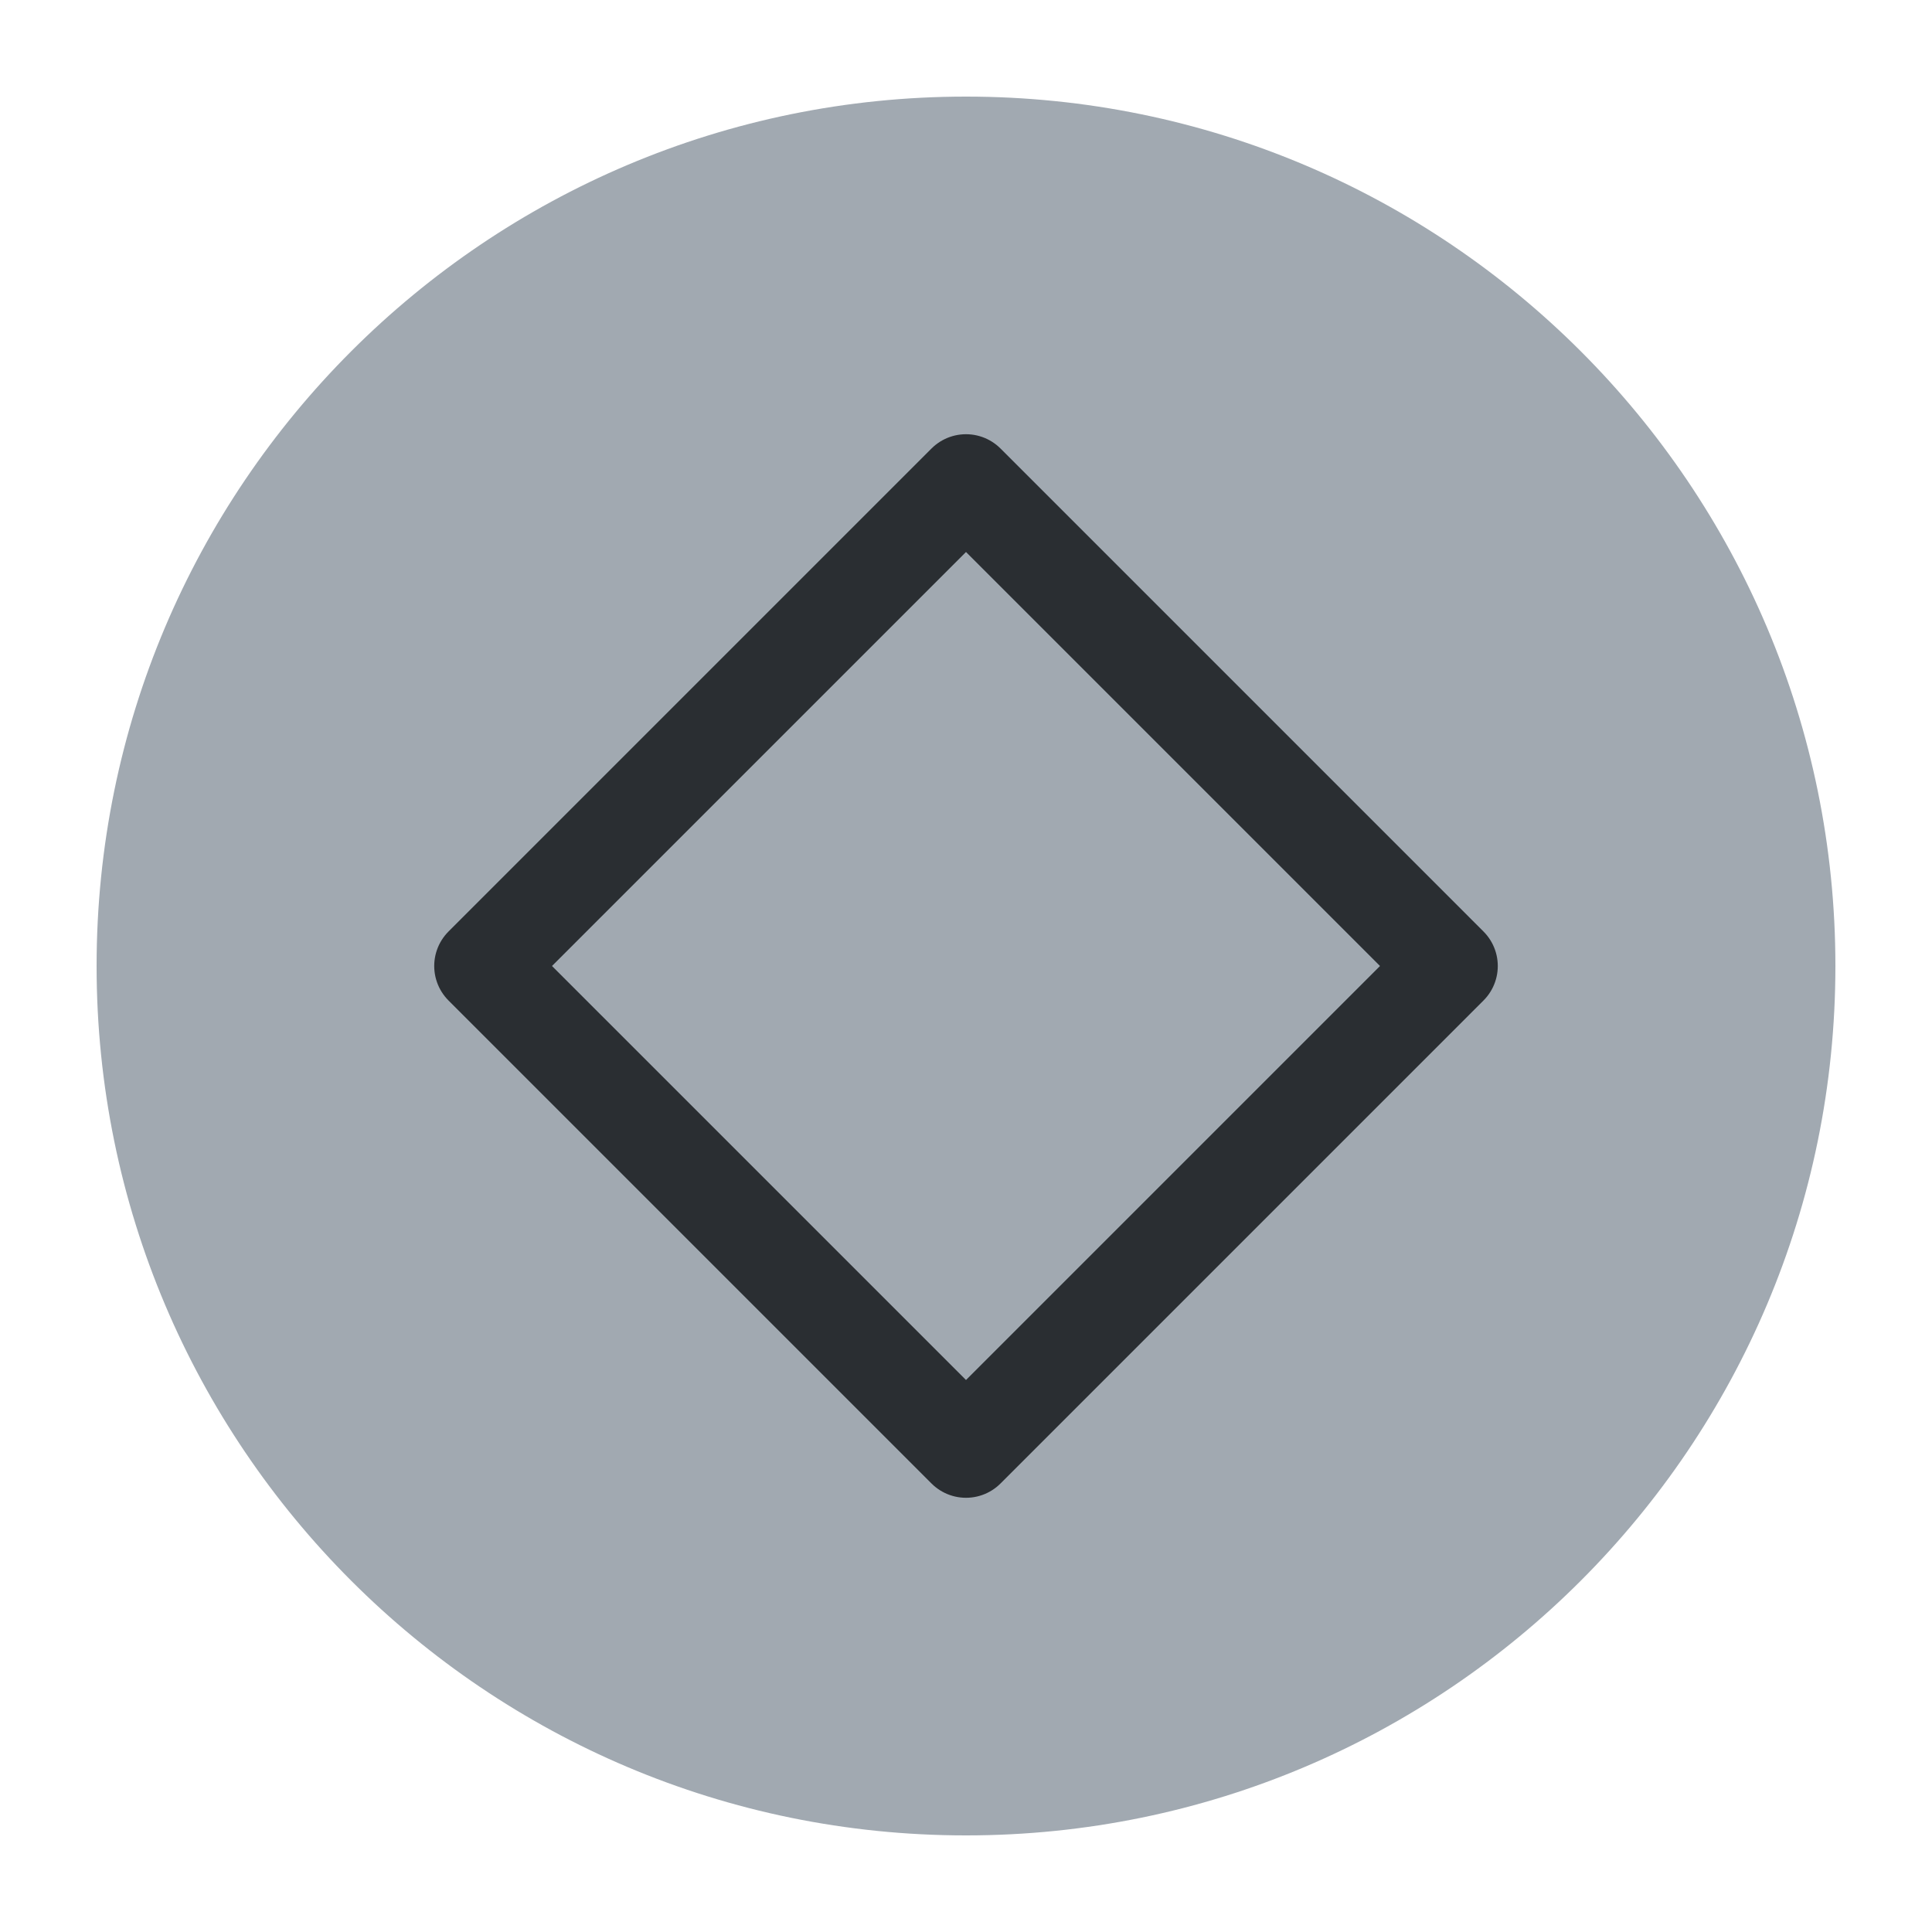
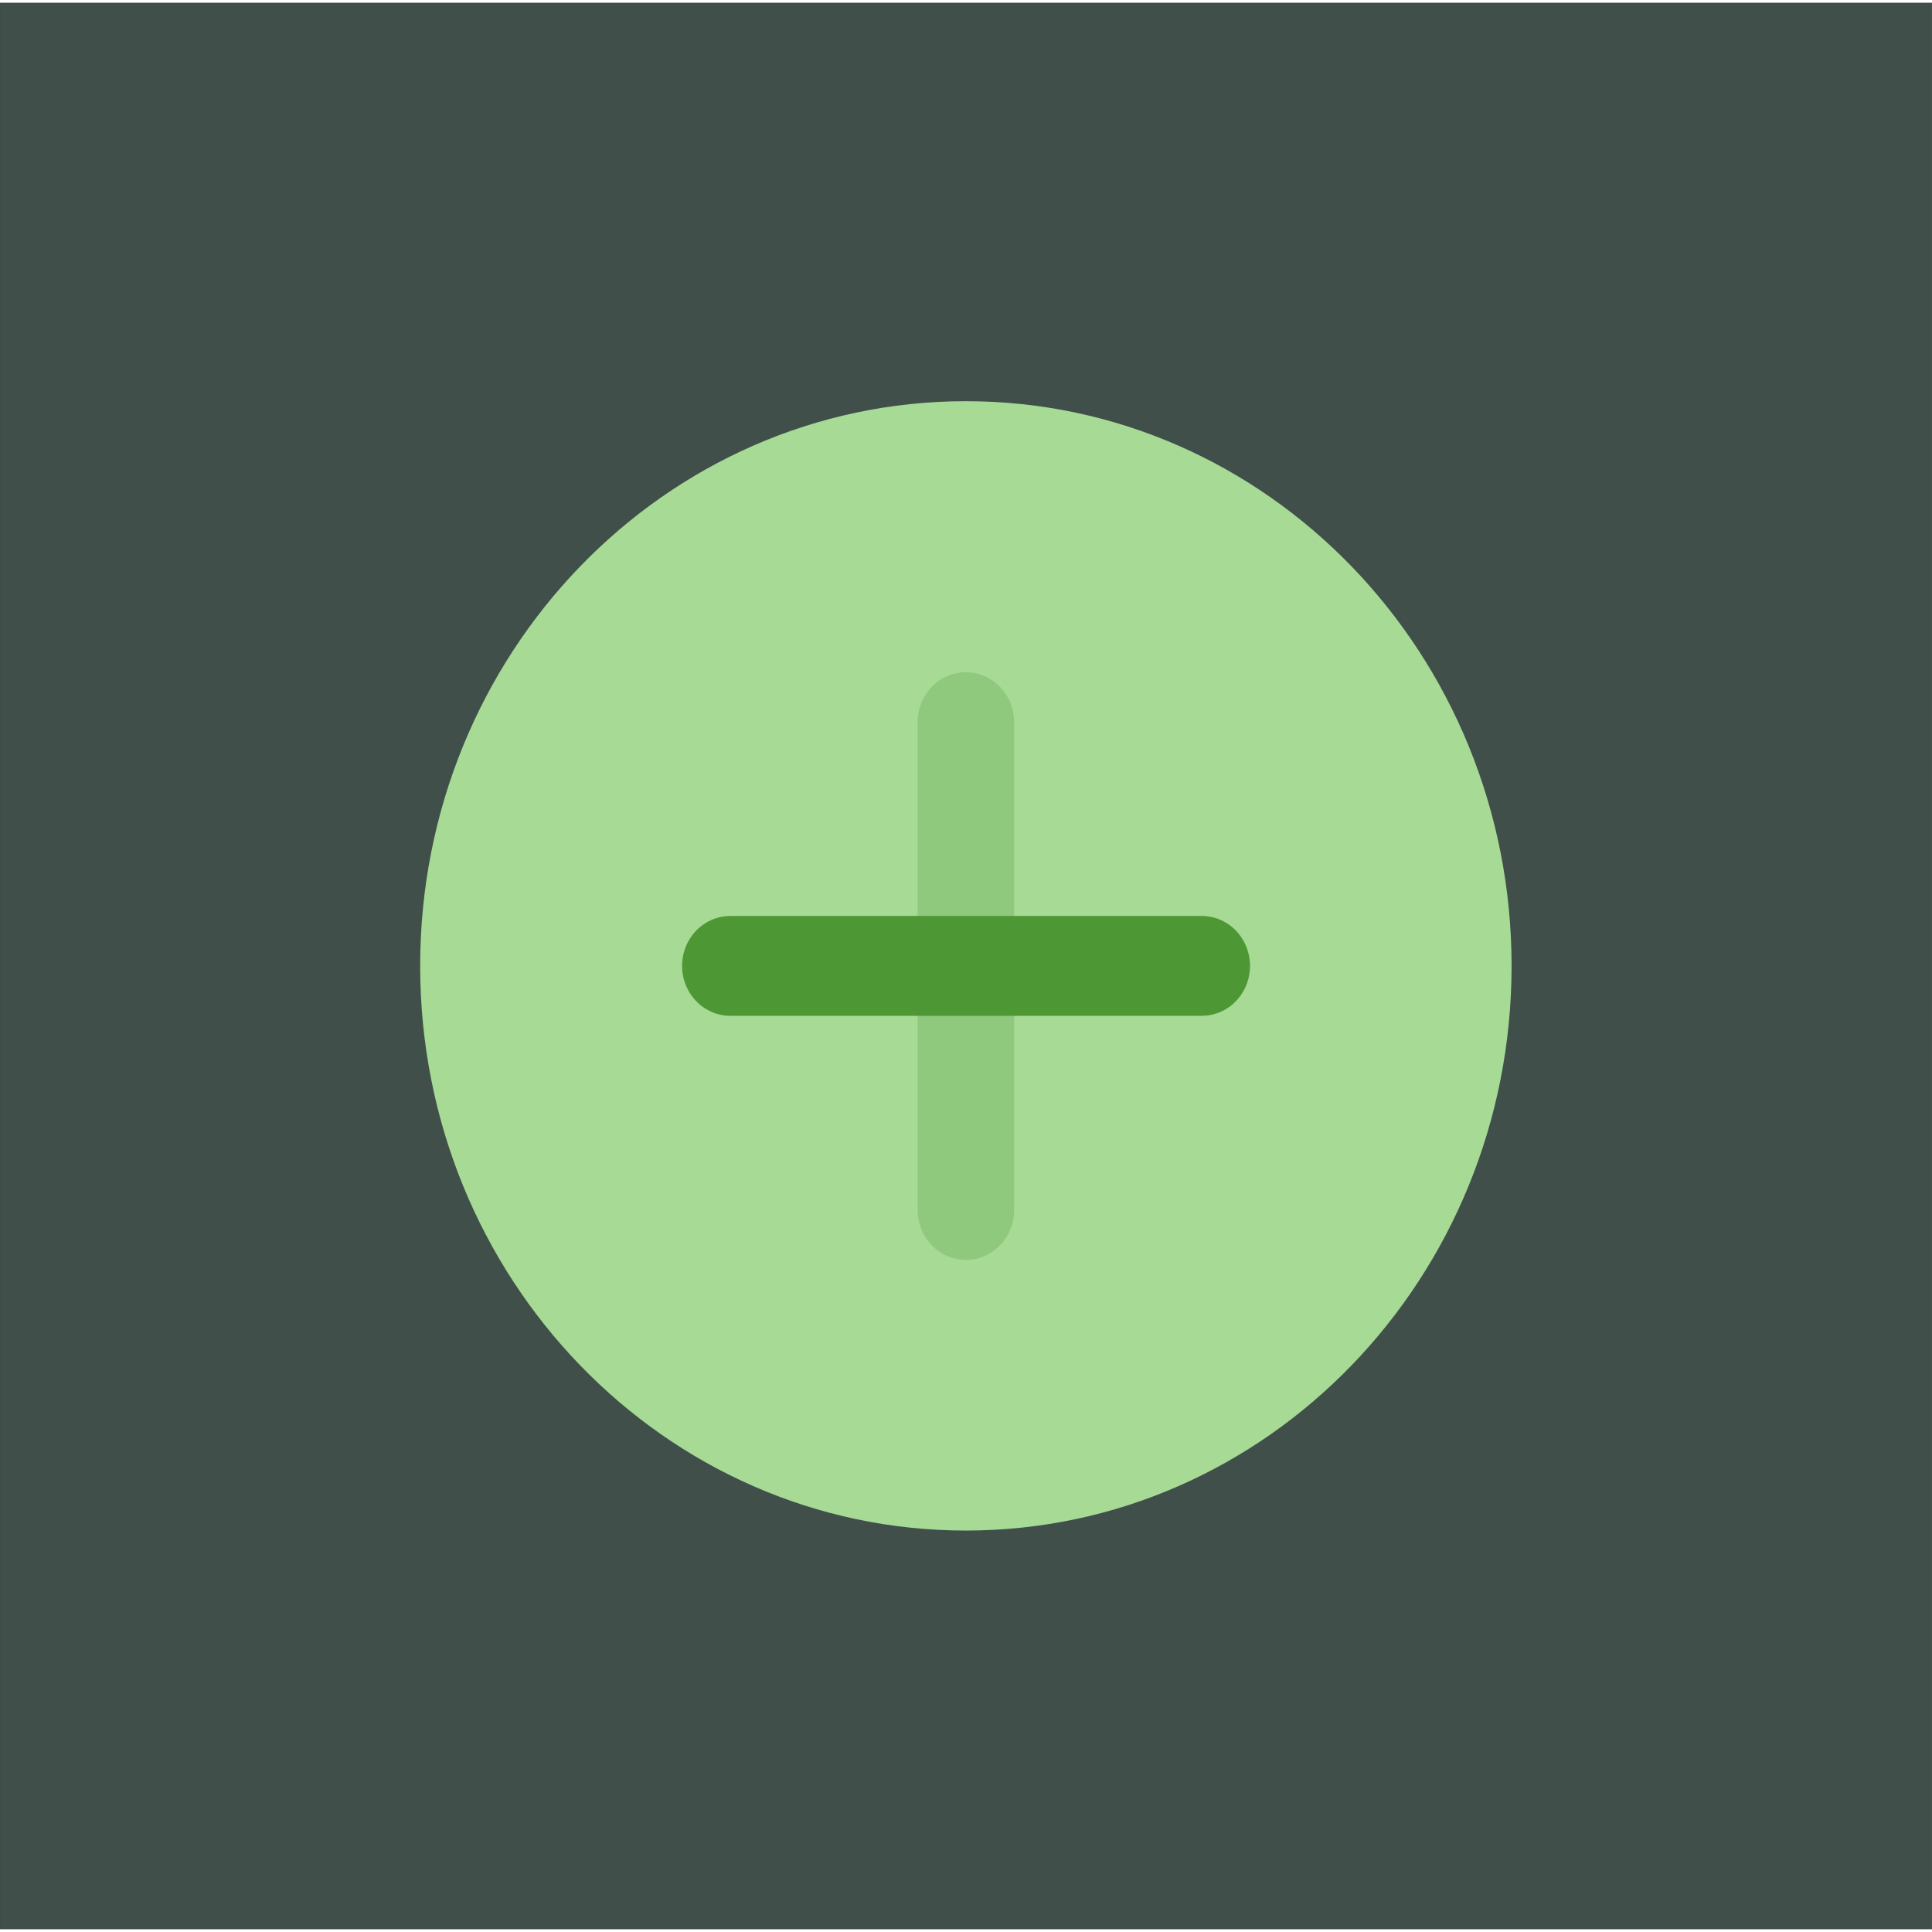
<svg xmlns="http://www.w3.org/2000/svg" viewBox="0 0 50 50" version="1.2" baseProfile="tiny">
  <defs>
</defs>
  <g fill="none" stroke="black" stroke-width="1" fill-rule="evenodd" stroke-linecap="square" stroke-linejoin="bevel">
-     <g fill="#a1a9b1" fill-opacity="1" stroke="none" transform="matrix(2.5,0,0,2.5,2.5,2.5)" font-family="Noto Sans" font-size="11" font-weight="400" font-style="normal">
-       <circle cx="9" cy="9" r="9" />
+     <g fill="#040000" fill-opacity="1" stroke="none" transform="matrix(1.61067,0,0,1.66667,-84.5256,-73.6111)" font-family="Noto Sans" font-size="12" font-weight="400" font-style="normal" opacity="0">
+       <rect x="52.479" y="44.167" width="31.043" height="30" />
    </g>
-     <g fill="none" stroke="#2a2e32" stroke-opacity="1" stroke-width="1.01" stroke-linecap="round" stroke-linejoin="round" transform="matrix(2.5,0,0,2.5,2.5,2.5)" font-family="Noto Sans" font-size="11" font-weight="400" font-style="normal">
-       <path vector-effect="none" fill-rule="evenodd" d="M4,9 L9,4 L14,9 L9,14 L4,9" />
+     <g fill="#1e2030" fill-opacity="1" stroke="none" transform="matrix(2.49279,0,0,2.57946,-387.894,9.06109)" font-family="Noto Sans" font-size="12" font-weight="400" font-style="normal">
+       <rect x="155.606" y="-3.485" width="20.058" height="19.328" />
    </g>
-     <g fill="none" stroke="#000000" stroke-opacity="1" stroke-width="1" stroke-linecap="square" stroke-linejoin="bevel" transform="matrix(1,0,0,1,0,0)" font-family="Noto Sans" font-size="11" font-weight="400" font-style="normal">
+     <g fill="#a6da95" fill-opacity="1" stroke="none" transform="matrix(9.4216,0,0,9.74915,-1033.85,-828.278)" font-family="Noto Sans" font-size="12" font-weight="400" font-style="normal" opacity="0.25">
+       <rect x="109.732" y="84.966" width="5.307" height="5.114" />
+     </g>
+     <g fill="#a6da95" fill-opacity="1" stroke="none" transform="matrix(9.4216,0,0,9.74915,-1033.85,-828.278)" font-family="Noto Sans" font-size="12" font-weight="400" font-style="normal">
+       <circle cx="112.385" cy="87.523" r="1.499" />
+     </g>
+     <g fill="none" stroke="#4d9735" stroke-opacity="1" stroke-width="0.265" stroke-linecap="round" stroke-linejoin="round" transform="matrix(9.4216,0,0,9.74915,-1033.85,-828.278)" font-family="Noto Sans" font-size="12" font-weight="400" font-style="normal">
+       <path vector-effect="none" fill-rule="nonzero" d="M111.738,87.523 L113.033,87.523" />
+     </g>
+     <g fill="none" stroke="#4d9735" stroke-opacity="1" stroke-width="0.265" stroke-linecap="round" stroke-linejoin="round" transform="matrix(9.4216,0,0,9.74915,-1033.85,-828.278)" font-family="Noto Sans" font-size="12" font-weight="400" font-style="normal" opacity="0.25">
+       <path vector-effect="none" fill-rule="nonzero" d="M112.385,86.876 L112.385,88.171" />
+     </g>
+     <g fill="none" stroke="#000000" stroke-opacity="1" stroke-width="1" stroke-linecap="square" stroke-linejoin="bevel" transform="matrix(1,0,0,1,0,0)" font-family="Noto Sans" font-size="12" font-weight="400" font-style="normal">
</g>
  </g>
</svg>
